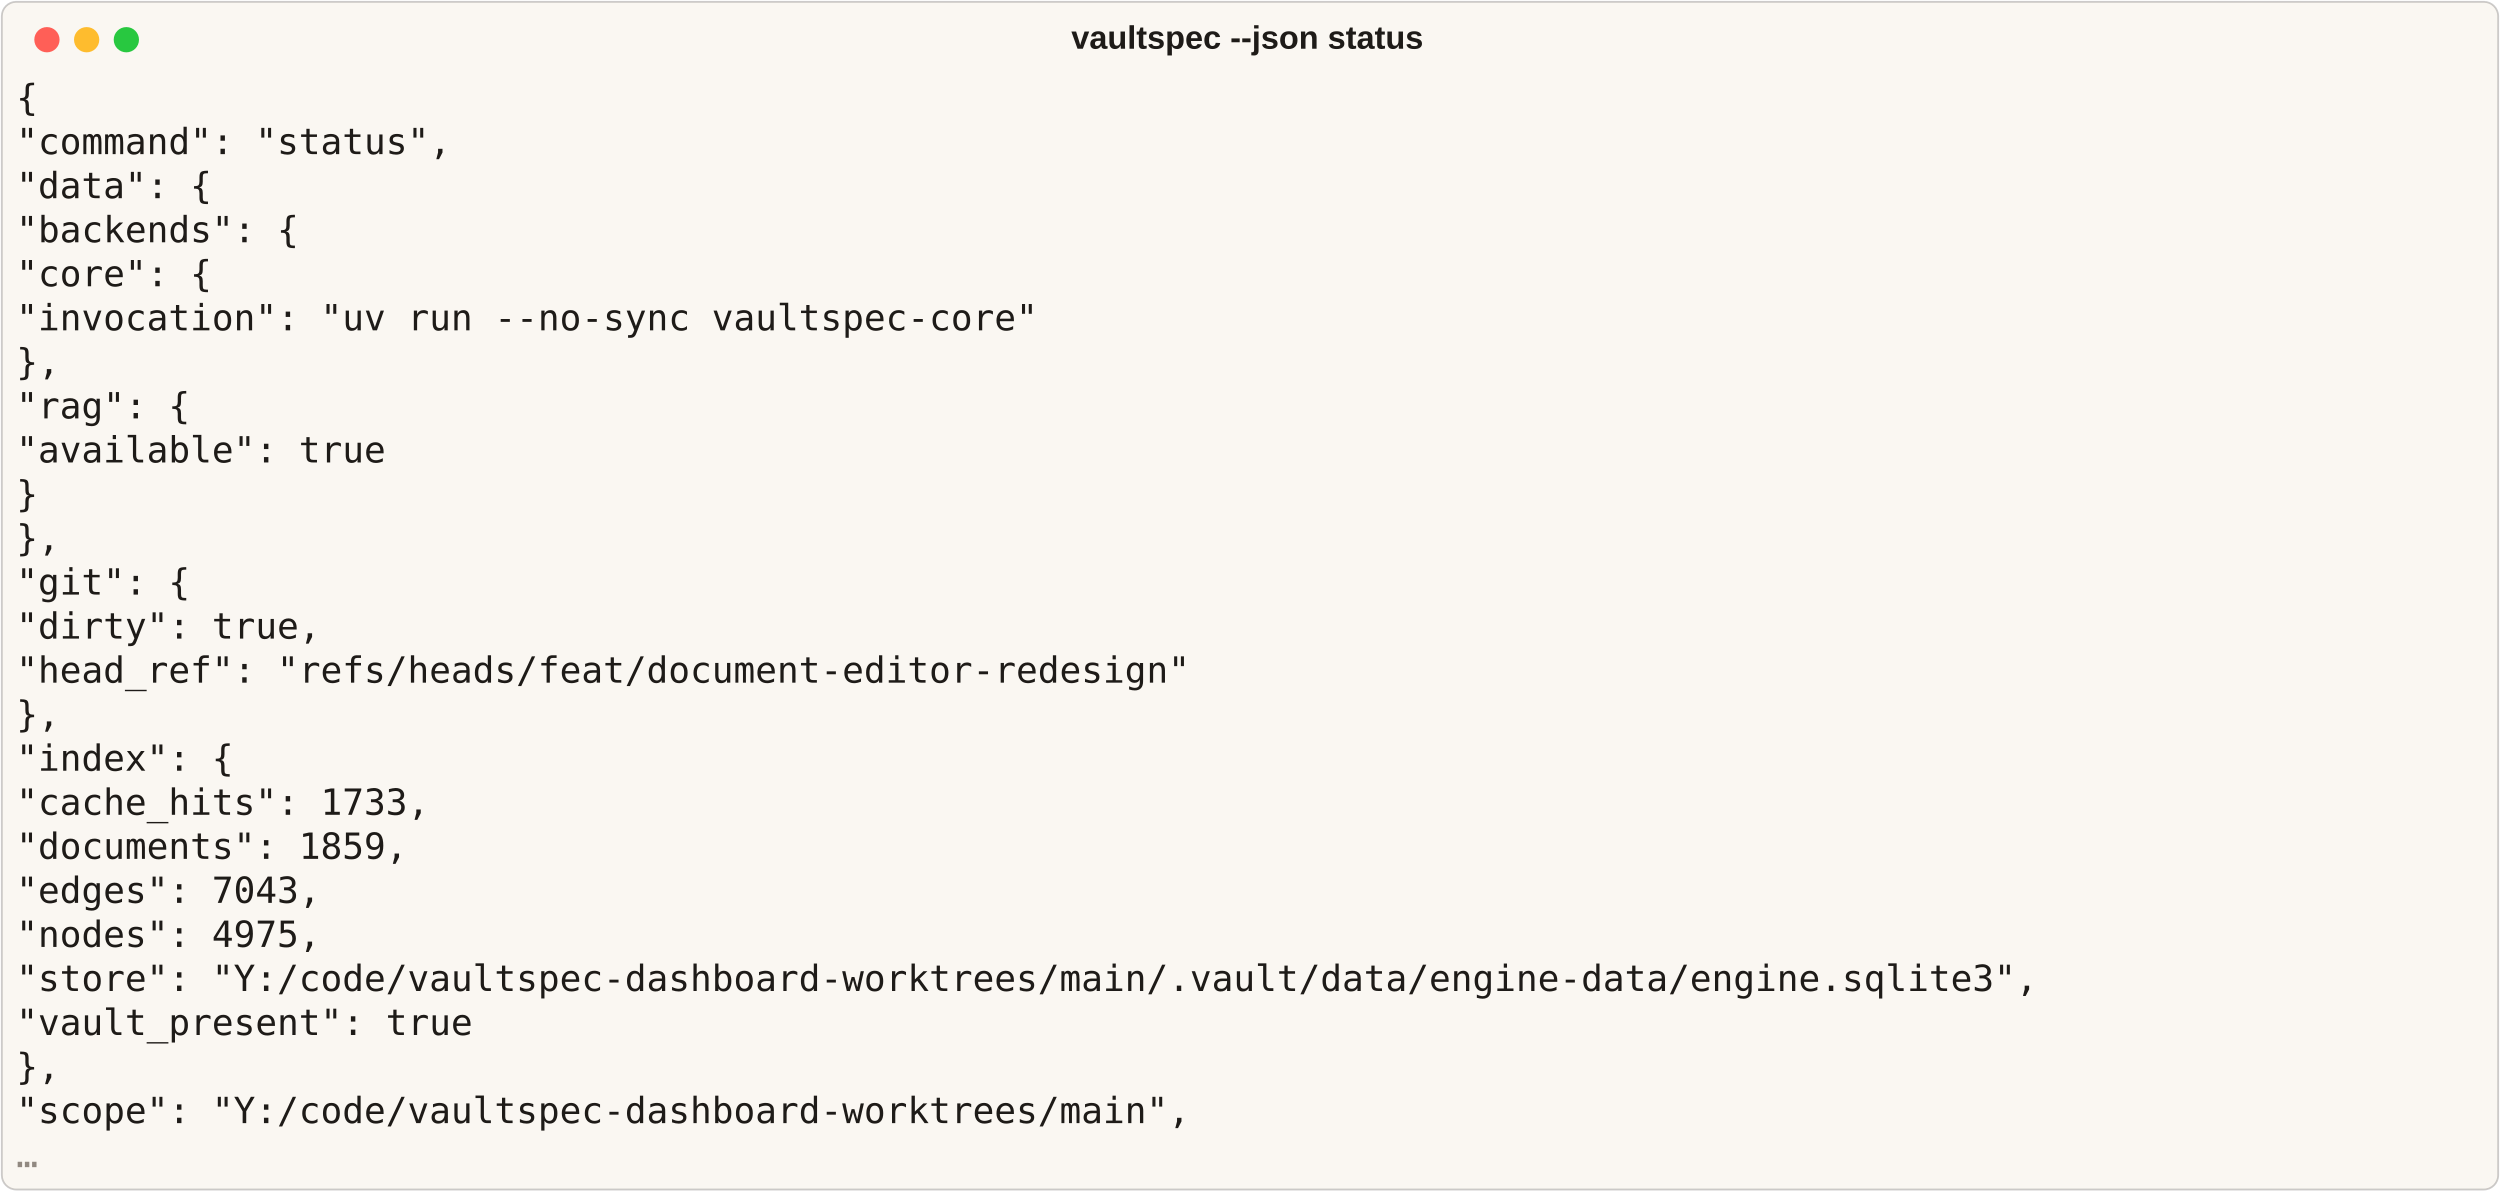
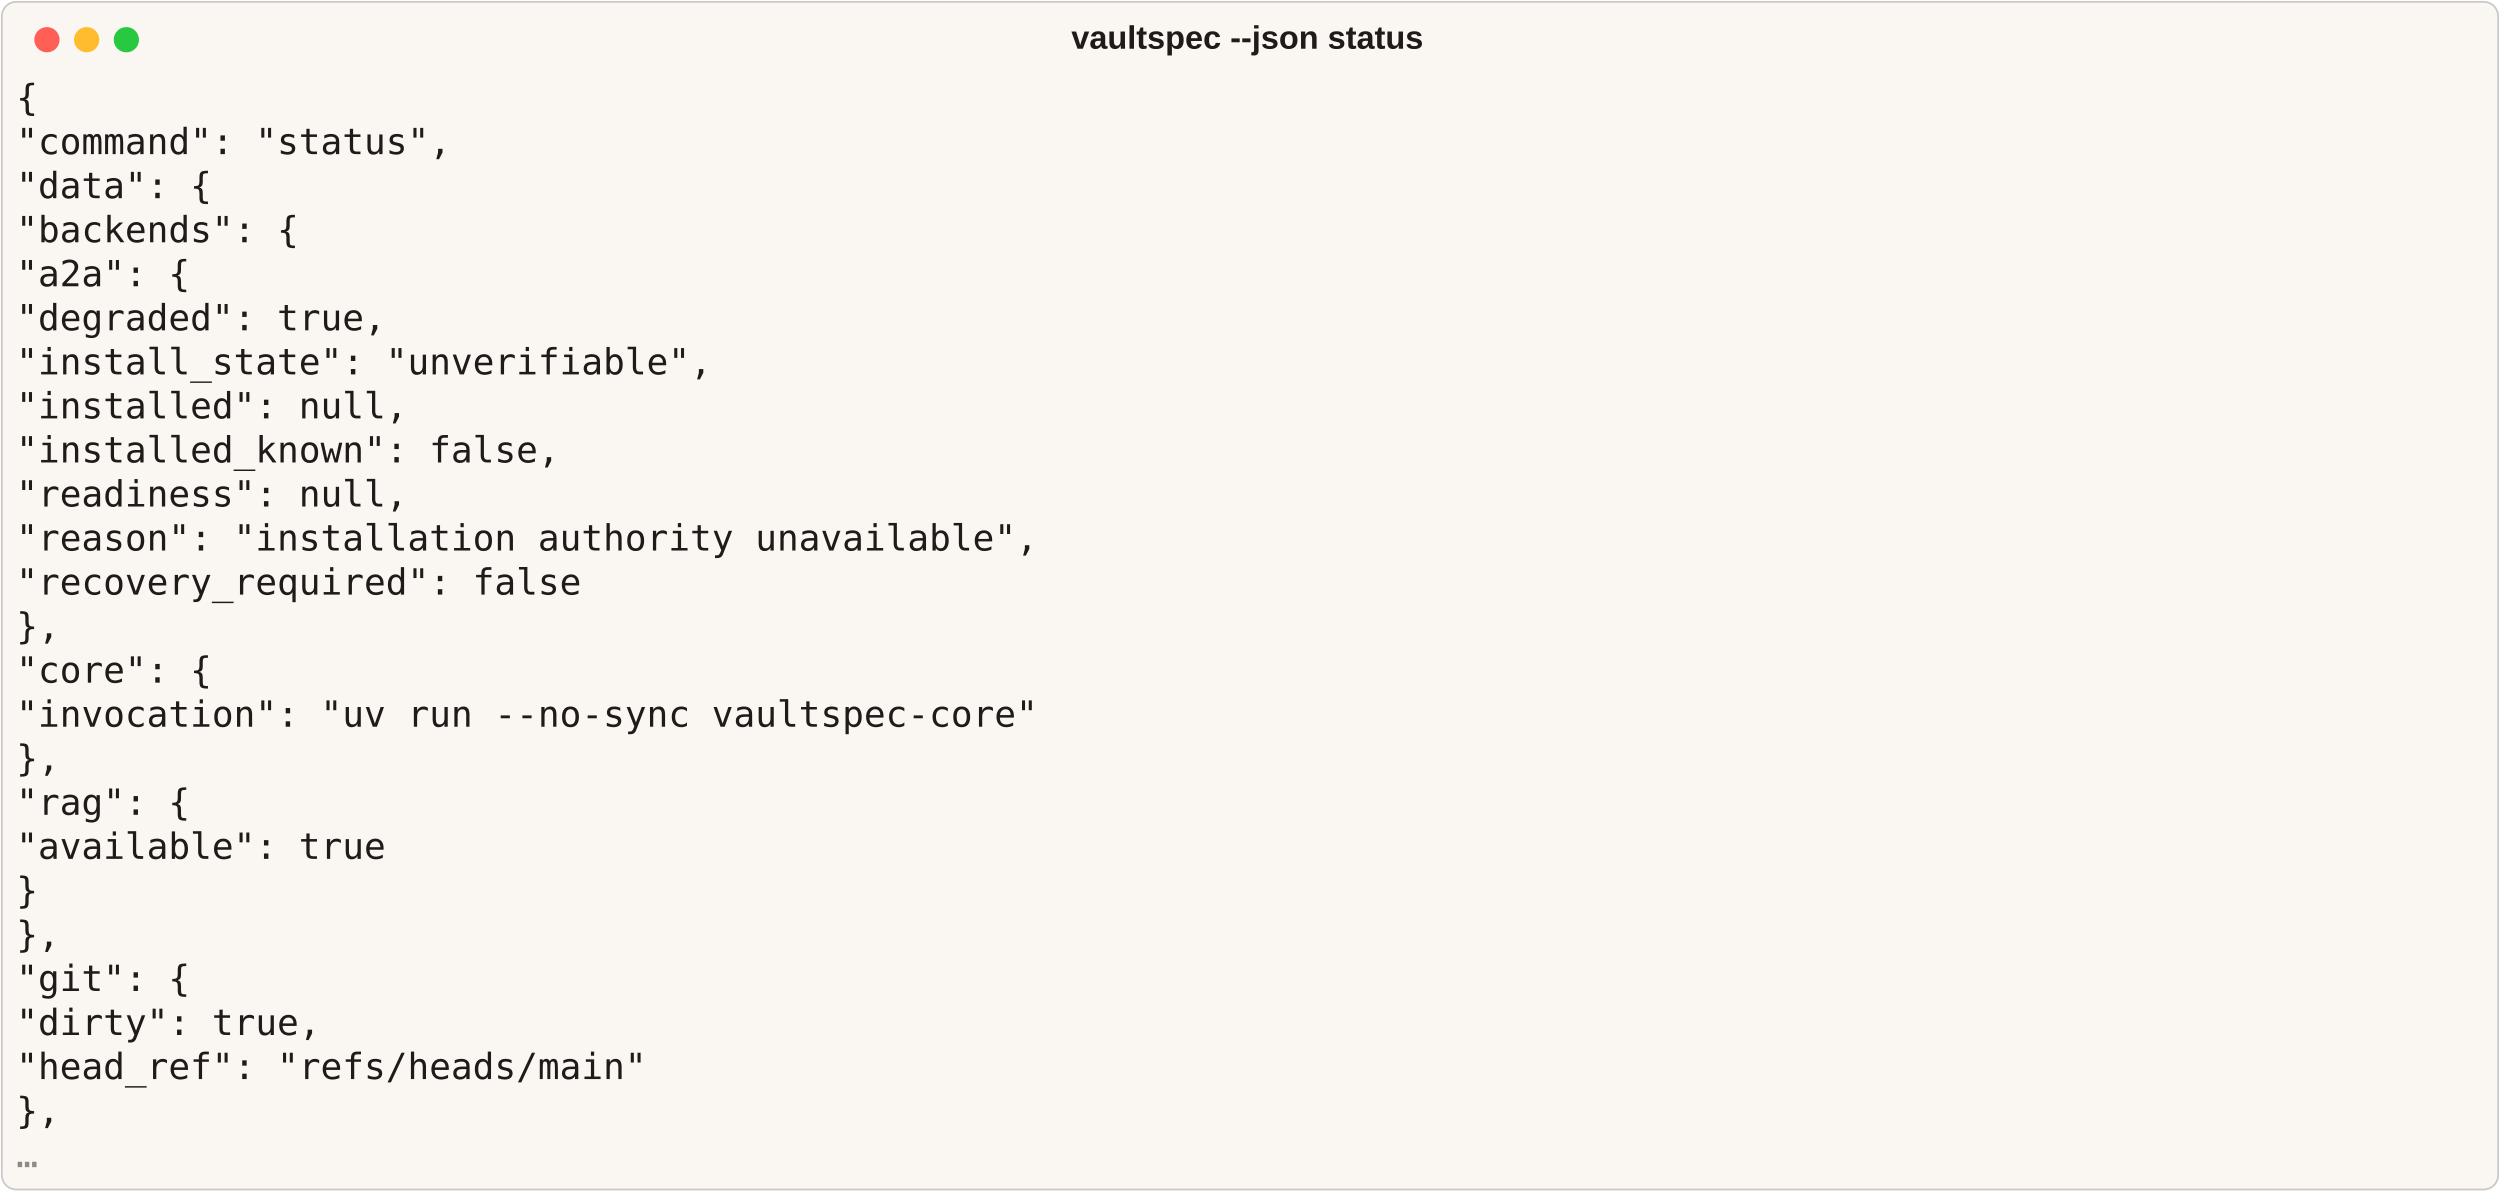
<svg xmlns="http://www.w3.org/2000/svg" class="rich-terminal" viewBox="0 0 1385 660.0">
  <style>

    @font-face {
        font-family: "Fira Code";
        src: local("FiraCode-Regular"),
                url("https://cdnjs.cloudflare.com/ajax/libs/firacode/6.2.0/woff2/FiraCode-Regular.woff2") format("woff2"),
                url("https://cdnjs.cloudflare.com/ajax/libs/firacode/6.2.0/woff/FiraCode-Regular.woff") format("woff");
        font-style: normal;
        font-weight: 400;
    }
    @font-face {
        font-family: "Fira Code";
        src: local("FiraCode-Bold"),
                url("https://cdnjs.cloudflare.com/ajax/libs/firacode/6.2.0/woff2/FiraCode-Bold.woff2") format("woff2"),
                url("https://cdnjs.cloudflare.com/ajax/libs/firacode/6.2.0/woff/FiraCode-Bold.woff") format("woff");
        font-style: bold;
        font-weight: 700;
    }

-     .terminal-1472432715-matrix {
+     .terminal-28144810-matrix {
        font-family: Fira Code, monospace;
        font-size: 20px;
        line-height: 24.4px;
        font-variant-east-asian: full-width;
    }

-     .terminal-1472432715-title {
+     .terminal-28144810-title {
        font-size: 18px;
        font-weight: bold;
        font-family: arial;
    }

-     .terminal-1472432715-r1 { fill: #1e1b18 }
- .terminal-1472432715-r2 { fill: #918981 }
+     .terminal-28144810-r1 { fill: #1e1b18 }
+ .terminal-28144810-r2 { fill: #918981 }
    </style>
  <defs>
-     <clipPath id="terminal-1472432715-clip-terminal">
+     <clipPath id="terminal-28144810-clip-terminal">
      <rect x="0" y="0" width="1365.4" height="609.0" />
    </clipPath>
-     <clipPath id="terminal-1472432715-line-0">
+     <clipPath id="terminal-28144810-line-0">
      <rect x="0" y="1.5" width="1366.4" height="24.65" />
    </clipPath>
-     <clipPath id="terminal-1472432715-line-1">
+     <clipPath id="terminal-28144810-line-1">
      <rect x="0" y="25.9" width="1366.4" height="24.65" />
    </clipPath>
-     <clipPath id="terminal-1472432715-line-2">
+     <clipPath id="terminal-28144810-line-2">
      <rect x="0" y="50.3" width="1366.4" height="24.65" />
    </clipPath>
-     <clipPath id="terminal-1472432715-line-3">
+     <clipPath id="terminal-28144810-line-3">
      <rect x="0" y="74.7" width="1366.4" height="24.65" />
    </clipPath>
-     <clipPath id="terminal-1472432715-line-4">
+     <clipPath id="terminal-28144810-line-4">
      <rect x="0" y="99.1" width="1366.4" height="24.65" />
    </clipPath>
-     <clipPath id="terminal-1472432715-line-5">
+     <clipPath id="terminal-28144810-line-5">
      <rect x="0" y="123.5" width="1366.4" height="24.65" />
    </clipPath>
-     <clipPath id="terminal-1472432715-line-6">
+     <clipPath id="terminal-28144810-line-6">
      <rect x="0" y="147.9" width="1366.4" height="24.65" />
    </clipPath>
-     <clipPath id="terminal-1472432715-line-7">
+     <clipPath id="terminal-28144810-line-7">
      <rect x="0" y="172.3" width="1366.4" height="24.65" />
    </clipPath>
-     <clipPath id="terminal-1472432715-line-8">
+     <clipPath id="terminal-28144810-line-8">
      <rect x="0" y="196.7" width="1366.4" height="24.65" />
    </clipPath>
-     <clipPath id="terminal-1472432715-line-9">
+     <clipPath id="terminal-28144810-line-9">
      <rect x="0" y="221.1" width="1366.4" height="24.65" />
    </clipPath>
-     <clipPath id="terminal-1472432715-line-10">
+     <clipPath id="terminal-28144810-line-10">
      <rect x="0" y="245.5" width="1366.4" height="24.65" />
    </clipPath>
-     <clipPath id="terminal-1472432715-line-11">
+     <clipPath id="terminal-28144810-line-11">
      <rect x="0" y="269.9" width="1366.4" height="24.65" />
    </clipPath>
-     <clipPath id="terminal-1472432715-line-12">
+     <clipPath id="terminal-28144810-line-12">
      <rect x="0" y="294.3" width="1366.4" height="24.65" />
    </clipPath>
-     <clipPath id="terminal-1472432715-line-13">
+     <clipPath id="terminal-28144810-line-13">
      <rect x="0" y="318.7" width="1366.4" height="24.65" />
    </clipPath>
-     <clipPath id="terminal-1472432715-line-14">
+     <clipPath id="terminal-28144810-line-14">
      <rect x="0" y="343.1" width="1366.4" height="24.65" />
    </clipPath>
-     <clipPath id="terminal-1472432715-line-15">
+     <clipPath id="terminal-28144810-line-15">
      <rect x="0" y="367.5" width="1366.4" height="24.65" />
    </clipPath>
-     <clipPath id="terminal-1472432715-line-16">
+     <clipPath id="terminal-28144810-line-16">
      <rect x="0" y="391.9" width="1366.4" height="24.65" />
    </clipPath>
-     <clipPath id="terminal-1472432715-line-17">
+     <clipPath id="terminal-28144810-line-17">
      <rect x="0" y="416.3" width="1366.4" height="24.65" />
    </clipPath>
-     <clipPath id="terminal-1472432715-line-18">
+     <clipPath id="terminal-28144810-line-18">
      <rect x="0" y="440.7" width="1366.4" height="24.65" />
    </clipPath>
-     <clipPath id="terminal-1472432715-line-19">
+     <clipPath id="terminal-28144810-line-19">
      <rect x="0" y="465.1" width="1366.4" height="24.65" />
    </clipPath>
-     <clipPath id="terminal-1472432715-line-20">
+     <clipPath id="terminal-28144810-line-20">
      <rect x="0" y="489.5" width="1366.4" height="24.65" />
    </clipPath>
-     <clipPath id="terminal-1472432715-line-21">
+     <clipPath id="terminal-28144810-line-21">
      <rect x="0" y="513.9" width="1366.4" height="24.65" />
    </clipPath>
-     <clipPath id="terminal-1472432715-line-22">
+     <clipPath id="terminal-28144810-line-22">
      <rect x="0" y="538.3" width="1366.4" height="24.65" />
    </clipPath>
-     <clipPath id="terminal-1472432715-line-23">
+     <clipPath id="terminal-28144810-line-23">
      <rect x="0" y="562.7" width="1366.4" height="24.65" />
    </clipPath>
  </defs>
  <rect fill="#faf7f2" stroke="rgba(30,27,24,0.22)" stroke-width="1" x="1" y="1" width="1383" height="658" rx="8" />
-   <text class="terminal-1472432715-title" fill="#1e1b18" text-anchor="middle" x="691" y="27">vaultspec --json status</text>
+   <text class="terminal-28144810-title" fill="#1e1b18" text-anchor="middle" x="691" y="27">vaultspec --json status</text>
  <g transform="translate(26,22)">
    <circle cx="0" cy="0" r="7" fill="#ff5f57" />
    <circle cx="22" cy="0" r="7" fill="#febc2e" />
    <circle cx="44" cy="0" r="7" fill="#28c840" />
  </g>
-   <g transform="translate(9, 41)" clip-path="url(#terminal-1472432715-clip-terminal)">
-     <g class="terminal-1472432715-matrix">
-       <text class="terminal-1472432715-r1" x="0" y="20" textLength="12.2" clip-path="url(#terminal-1472432715-line-0)">{</text>
-       <text class="terminal-1472432715-r1" x="1366.4" y="20" textLength="12.2" clip-path="url(#terminal-1472432715-line-0)">
- </text>
-       <text class="terminal-1472432715-r1" x="0" y="44.4" textLength="268.4" clip-path="url(#terminal-1472432715-line-1)">  "command": "status",</text>
-       <text class="terminal-1472432715-r1" x="1366.4" y="44.4" textLength="12.2" clip-path="url(#terminal-1472432715-line-1)">
- </text>
-       <text class="terminal-1472432715-r1" x="0" y="68.8" textLength="134.2" clip-path="url(#terminal-1472432715-line-2)">  "data": {</text>
-       <text class="terminal-1472432715-r1" x="1366.4" y="68.8" textLength="12.2" clip-path="url(#terminal-1472432715-line-2)">
- </text>
-       <text class="terminal-1472432715-r1" x="0" y="93.2" textLength="207.4" clip-path="url(#terminal-1472432715-line-3)">    "backends": {</text>
-       <text class="terminal-1472432715-r1" x="1366.4" y="93.2" textLength="12.2" clip-path="url(#terminal-1472432715-line-3)">
- </text>
-       <text class="terminal-1472432715-r1" x="0" y="117.6" textLength="183" clip-path="url(#terminal-1472432715-line-4)">      "core": {</text>
-       <text class="terminal-1472432715-r1" x="1366.4" y="117.6" textLength="12.2" clip-path="url(#terminal-1472432715-line-4)">
- </text>
-       <text class="terminal-1472432715-r1" x="0" y="142" textLength="671" clip-path="url(#terminal-1472432715-line-5)">        "invocation": "uv run --no-sync vaultspec-core"</text>
-       <text class="terminal-1472432715-r1" x="1366.4" y="142" textLength="12.2" clip-path="url(#terminal-1472432715-line-5)">
- </text>
-       <text class="terminal-1472432715-r1" x="0" y="166.4" textLength="97.6" clip-path="url(#terminal-1472432715-line-6)">      },</text>
-       <text class="terminal-1472432715-r1" x="1366.4" y="166.4" textLength="12.2" clip-path="url(#terminal-1472432715-line-6)">
- </text>
-       <text class="terminal-1472432715-r1" x="0" y="190.8" textLength="170.8" clip-path="url(#terminal-1472432715-line-7)">      "rag": {</text>
-       <text class="terminal-1472432715-r1" x="1366.4" y="190.8" textLength="12.2" clip-path="url(#terminal-1472432715-line-7)">
- </text>
-       <text class="terminal-1472432715-r1" x="0" y="215.2" textLength="305" clip-path="url(#terminal-1472432715-line-8)">        "available": true</text>
-       <text class="terminal-1472432715-r1" x="1366.4" y="215.2" textLength="12.2" clip-path="url(#terminal-1472432715-line-8)">
- </text>
-       <text class="terminal-1472432715-r1" x="0" y="239.6" textLength="85.4" clip-path="url(#terminal-1472432715-line-9)">      }</text>
-       <text class="terminal-1472432715-r1" x="1366.4" y="239.6" textLength="12.2" clip-path="url(#terminal-1472432715-line-9)">
- </text>
-       <text class="terminal-1472432715-r1" x="0" y="264" textLength="73.2" clip-path="url(#terminal-1472432715-line-10)">    },</text>
-       <text class="terminal-1472432715-r1" x="1366.4" y="264" textLength="12.2" clip-path="url(#terminal-1472432715-line-10)">
- </text>
-       <text class="terminal-1472432715-r1" x="0" y="288.4" textLength="146.4" clip-path="url(#terminal-1472432715-line-11)">    "git": {</text>
-       <text class="terminal-1472432715-r1" x="1366.4" y="288.4" textLength="12.2" clip-path="url(#terminal-1472432715-line-11)">
- </text>
-       <text class="terminal-1472432715-r1" x="0" y="312.8" textLength="244" clip-path="url(#terminal-1472432715-line-12)">      "dirty": true,</text>
-       <text class="terminal-1472432715-r1" x="1366.4" y="312.8" textLength="12.2" clip-path="url(#terminal-1472432715-line-12)">
- </text>
-       <text class="terminal-1472432715-r1" x="0" y="337.2" textLength="732" clip-path="url(#terminal-1472432715-line-13)">      "head_ref": "refs/heads/feat/document-editor-redesign"</text>
-       <text class="terminal-1472432715-r1" x="1366.4" y="337.2" textLength="12.2" clip-path="url(#terminal-1472432715-line-13)">
- </text>
-       <text class="terminal-1472432715-r1" x="0" y="361.6" textLength="73.2" clip-path="url(#terminal-1472432715-line-14)">    },</text>
-       <text class="terminal-1472432715-r1" x="1366.4" y="361.6" textLength="12.2" clip-path="url(#terminal-1472432715-line-14)">
- </text>
-       <text class="terminal-1472432715-r1" x="0" y="386" textLength="170.8" clip-path="url(#terminal-1472432715-line-15)">    "index": {</text>
-       <text class="terminal-1472432715-r1" x="1366.4" y="386" textLength="12.2" clip-path="url(#terminal-1472432715-line-15)">
- </text>
-       <text class="terminal-1472432715-r1" x="0" y="410.4" textLength="305" clip-path="url(#terminal-1472432715-line-16)">      "cache_hits": 1733,</text>
-       <text class="terminal-1472432715-r1" x="1366.4" y="410.4" textLength="12.2" clip-path="url(#terminal-1472432715-line-16)">
- </text>
-       <text class="terminal-1472432715-r1" x="0" y="434.8" textLength="292.8" clip-path="url(#terminal-1472432715-line-17)">      "documents": 1859,</text>
-       <text class="terminal-1472432715-r1" x="1366.4" y="434.8" textLength="12.2" clip-path="url(#terminal-1472432715-line-17)">
- </text>
-       <text class="terminal-1472432715-r1" x="0" y="459.2" textLength="244" clip-path="url(#terminal-1472432715-line-18)">      "edges": 7043,</text>
-       <text class="terminal-1472432715-r1" x="1366.4" y="459.2" textLength="12.2" clip-path="url(#terminal-1472432715-line-18)">
- </text>
-       <text class="terminal-1472432715-r1" x="0" y="483.6" textLength="244" clip-path="url(#terminal-1472432715-line-19)">      "nodes": 4975,</text>
-       <text class="terminal-1472432715-r1" x="1366.4" y="483.6" textLength="12.2" clip-path="url(#terminal-1472432715-line-19)">
- </text>
-       <text class="terminal-1472432715-r1" x="0" y="508" textLength="1207.8" clip-path="url(#terminal-1472432715-line-20)">      "store": "Y:/code/vaultspec-dashboard-worktrees/main/.vault/data/engine-data/engine.sqlite3",</text>
-       <text class="terminal-1472432715-r1" x="1366.4" y="508" textLength="12.2" clip-path="url(#terminal-1472432715-line-20)">
- </text>
-       <text class="terminal-1472432715-r1" x="0" y="532.4" textLength="329.4" clip-path="url(#terminal-1472432715-line-21)">      "vault_present": true</text>
-       <text class="terminal-1472432715-r1" x="1366.4" y="532.4" textLength="12.2" clip-path="url(#terminal-1472432715-line-21)">
- </text>
-       <text class="terminal-1472432715-r1" x="0" y="556.8" textLength="73.2" clip-path="url(#terminal-1472432715-line-22)">    },</text>
-       <text class="terminal-1472432715-r1" x="1366.4" y="556.8" textLength="12.2" clip-path="url(#terminal-1472432715-line-22)">
- </text>
-       <text class="terminal-1472432715-r1" x="0" y="581.2" textLength="707.6" clip-path="url(#terminal-1472432715-line-23)">    "scope": "Y:/code/vaultspec-dashboard-worktrees/main",</text>
-       <text class="terminal-1472432715-r1" x="1366.4" y="581.2" textLength="12.2" clip-path="url(#terminal-1472432715-line-23)">
- </text>
-       <text class="terminal-1472432715-r2" x="0" y="605.6" textLength="36.6" clip-path="url(#terminal-1472432715-line-24)">  …</text>
-       <text class="terminal-1472432715-r1" x="1366.4" y="605.6" textLength="12.2" clip-path="url(#terminal-1472432715-line-24)">
+   <g transform="translate(9, 41)" clip-path="url(#terminal-28144810-clip-terminal)">
+     <g class="terminal-28144810-matrix">
+       <text class="terminal-28144810-r1" x="0" y="20" textLength="12.2" clip-path="url(#terminal-28144810-line-0)">{</text>
+       <text class="terminal-28144810-r1" x="1366.4" y="20" textLength="12.2" clip-path="url(#terminal-28144810-line-0)">
+ </text>
+       <text class="terminal-28144810-r1" x="0" y="44.4" textLength="268.4" clip-path="url(#terminal-28144810-line-1)">  "command": "status",</text>
+       <text class="terminal-28144810-r1" x="1366.4" y="44.4" textLength="12.2" clip-path="url(#terminal-28144810-line-1)">
+ </text>
+       <text class="terminal-28144810-r1" x="0" y="68.8" textLength="134.2" clip-path="url(#terminal-28144810-line-2)">  "data": {</text>
+       <text class="terminal-28144810-r1" x="1366.4" y="68.8" textLength="12.2" clip-path="url(#terminal-28144810-line-2)">
+ </text>
+       <text class="terminal-28144810-r1" x="0" y="93.2" textLength="207.4" clip-path="url(#terminal-28144810-line-3)">    "backends": {</text>
+       <text class="terminal-28144810-r1" x="1366.4" y="93.2" textLength="12.2" clip-path="url(#terminal-28144810-line-3)">
+ </text>
+       <text class="terminal-28144810-r1" x="0" y="117.6" textLength="170.8" clip-path="url(#terminal-28144810-line-4)">      "a2a": {</text>
+       <text class="terminal-28144810-r1" x="1366.4" y="117.6" textLength="12.2" clip-path="url(#terminal-28144810-line-4)">
+ </text>
+       <text class="terminal-28144810-r1" x="0" y="142" textLength="305" clip-path="url(#terminal-28144810-line-5)">        "degraded": true,</text>
+       <text class="terminal-28144810-r1" x="1366.4" y="142" textLength="12.2" clip-path="url(#terminal-28144810-line-5)">
+ </text>
+       <text class="terminal-28144810-r1" x="0" y="166.4" textLength="488" clip-path="url(#terminal-28144810-line-6)">        "install_state": "unverifiable",</text>
+       <text class="terminal-28144810-r1" x="1366.4" y="166.4" textLength="12.2" clip-path="url(#terminal-28144810-line-6)">
+ </text>
+       <text class="terminal-28144810-r1" x="0" y="190.8" textLength="317.2" clip-path="url(#terminal-28144810-line-7)">        "installed": null,</text>
+       <text class="terminal-28144810-r1" x="1366.4" y="190.8" textLength="12.2" clip-path="url(#terminal-28144810-line-7)">
+ </text>
+       <text class="terminal-28144810-r1" x="0" y="215.2" textLength="402.6" clip-path="url(#terminal-28144810-line-8)">        "installed_known": false,</text>
+       <text class="terminal-28144810-r1" x="1366.4" y="215.2" textLength="12.2" clip-path="url(#terminal-28144810-line-8)">
+ </text>
+       <text class="terminal-28144810-r1" x="0" y="239.6" textLength="317.2" clip-path="url(#terminal-28144810-line-9)">        "readiness": null,</text>
+       <text class="terminal-28144810-r1" x="1366.4" y="239.6" textLength="12.2" clip-path="url(#terminal-28144810-line-9)">
+ </text>
+       <text class="terminal-28144810-r1" x="0" y="264" textLength="671" clip-path="url(#terminal-28144810-line-10)">        "reason": "installation authority unavailable",</text>
+       <text class="terminal-28144810-r1" x="1366.4" y="264" textLength="12.2" clip-path="url(#terminal-28144810-line-10)">
+ </text>
+       <text class="terminal-28144810-r1" x="0" y="288.4" textLength="414.8" clip-path="url(#terminal-28144810-line-11)">        "recovery_required": false</text>
+       <text class="terminal-28144810-r1" x="1366.4" y="288.4" textLength="12.2" clip-path="url(#terminal-28144810-line-11)">
+ </text>
+       <text class="terminal-28144810-r1" x="0" y="312.8" textLength="97.6" clip-path="url(#terminal-28144810-line-12)">      },</text>
+       <text class="terminal-28144810-r1" x="1366.4" y="312.8" textLength="12.2" clip-path="url(#terminal-28144810-line-12)">
+ </text>
+       <text class="terminal-28144810-r1" x="0" y="337.2" textLength="183" clip-path="url(#terminal-28144810-line-13)">      "core": {</text>
+       <text class="terminal-28144810-r1" x="1366.4" y="337.2" textLength="12.2" clip-path="url(#terminal-28144810-line-13)">
+ </text>
+       <text class="terminal-28144810-r1" x="0" y="361.6" textLength="671" clip-path="url(#terminal-28144810-line-14)">        "invocation": "uv run --no-sync vaultspec-core"</text>
+       <text class="terminal-28144810-r1" x="1366.4" y="361.6" textLength="12.2" clip-path="url(#terminal-28144810-line-14)">
+ </text>
+       <text class="terminal-28144810-r1" x="0" y="386" textLength="97.6" clip-path="url(#terminal-28144810-line-15)">      },</text>
+       <text class="terminal-28144810-r1" x="1366.4" y="386" textLength="12.2" clip-path="url(#terminal-28144810-line-15)">
+ </text>
+       <text class="terminal-28144810-r1" x="0" y="410.4" textLength="170.8" clip-path="url(#terminal-28144810-line-16)">      "rag": {</text>
+       <text class="terminal-28144810-r1" x="1366.4" y="410.4" textLength="12.2" clip-path="url(#terminal-28144810-line-16)">
+ </text>
+       <text class="terminal-28144810-r1" x="0" y="434.8" textLength="305" clip-path="url(#terminal-28144810-line-17)">        "available": true</text>
+       <text class="terminal-28144810-r1" x="1366.4" y="434.8" textLength="12.2" clip-path="url(#terminal-28144810-line-17)">
+ </text>
+       <text class="terminal-28144810-r1" x="0" y="459.2" textLength="85.4" clip-path="url(#terminal-28144810-line-18)">      }</text>
+       <text class="terminal-28144810-r1" x="1366.4" y="459.2" textLength="12.2" clip-path="url(#terminal-28144810-line-18)">
+ </text>
+       <text class="terminal-28144810-r1" x="0" y="483.6" textLength="73.2" clip-path="url(#terminal-28144810-line-19)">    },</text>
+       <text class="terminal-28144810-r1" x="1366.4" y="483.6" textLength="12.2" clip-path="url(#terminal-28144810-line-19)">
+ </text>
+       <text class="terminal-28144810-r1" x="0" y="508" textLength="146.4" clip-path="url(#terminal-28144810-line-20)">    "git": {</text>
+       <text class="terminal-28144810-r1" x="1366.4" y="508" textLength="12.2" clip-path="url(#terminal-28144810-line-20)">
+ </text>
+       <text class="terminal-28144810-r1" x="0" y="532.4" textLength="244" clip-path="url(#terminal-28144810-line-21)">      "dirty": true,</text>
+       <text class="terminal-28144810-r1" x="1366.4" y="532.4" textLength="12.2" clip-path="url(#terminal-28144810-line-21)">
+ </text>
+       <text class="terminal-28144810-r1" x="0" y="556.8" textLength="427" clip-path="url(#terminal-28144810-line-22)">      "head_ref": "refs/heads/main"</text>
+       <text class="terminal-28144810-r1" x="1366.4" y="556.8" textLength="12.2" clip-path="url(#terminal-28144810-line-22)">
+ </text>
+       <text class="terminal-28144810-r1" x="0" y="581.2" textLength="73.2" clip-path="url(#terminal-28144810-line-23)">    },</text>
+       <text class="terminal-28144810-r1" x="1366.4" y="581.2" textLength="12.2" clip-path="url(#terminal-28144810-line-23)">
+ </text>
+       <text class="terminal-28144810-r2" x="0" y="605.6" textLength="36.6" clip-path="url(#terminal-28144810-line-24)">  …</text>
+       <text class="terminal-28144810-r1" x="1366.4" y="605.6" textLength="12.2" clip-path="url(#terminal-28144810-line-24)">
</text>
    </g>
  </g>
</svg>
